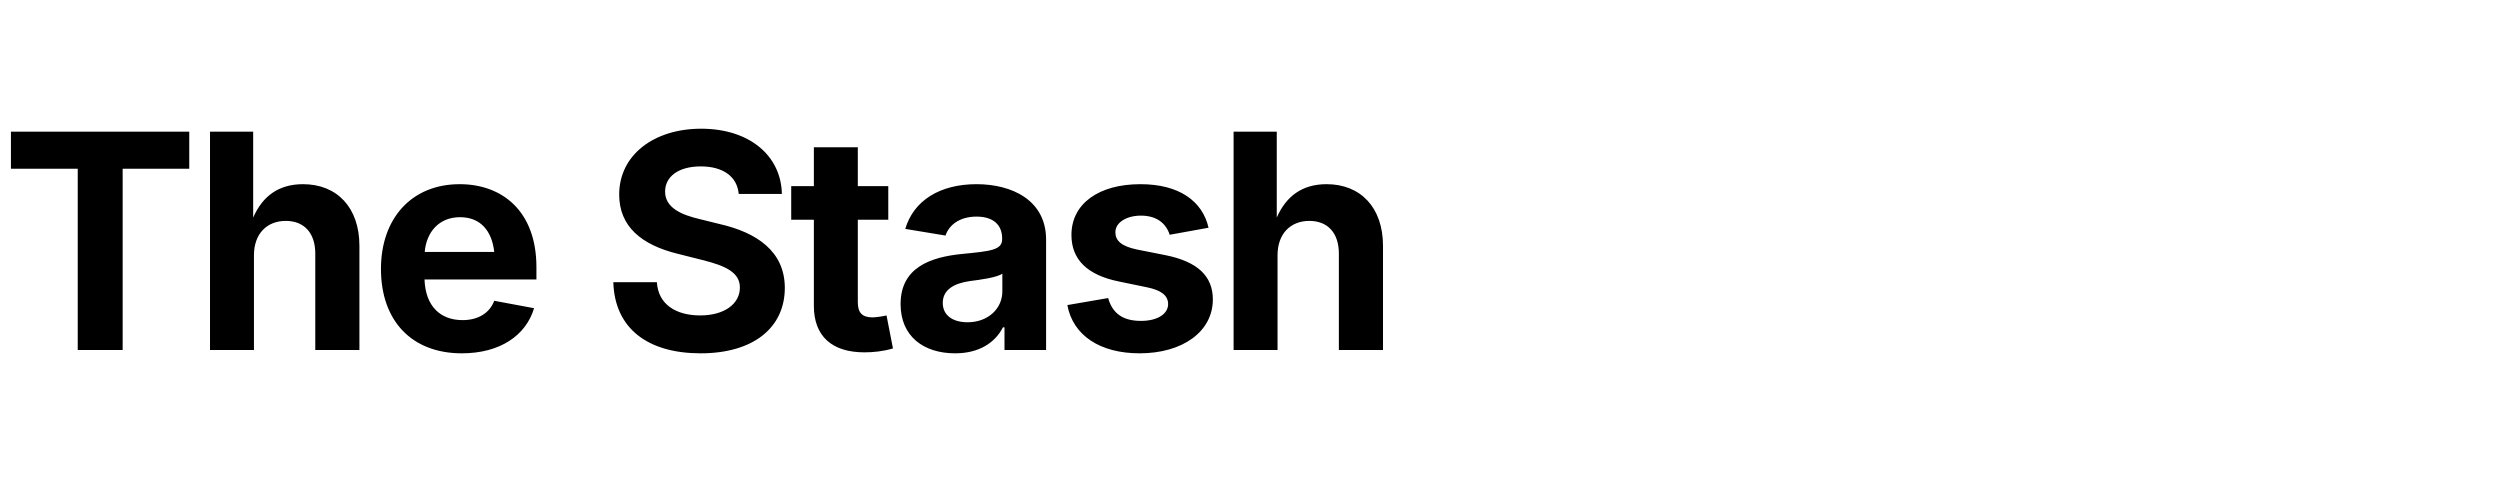
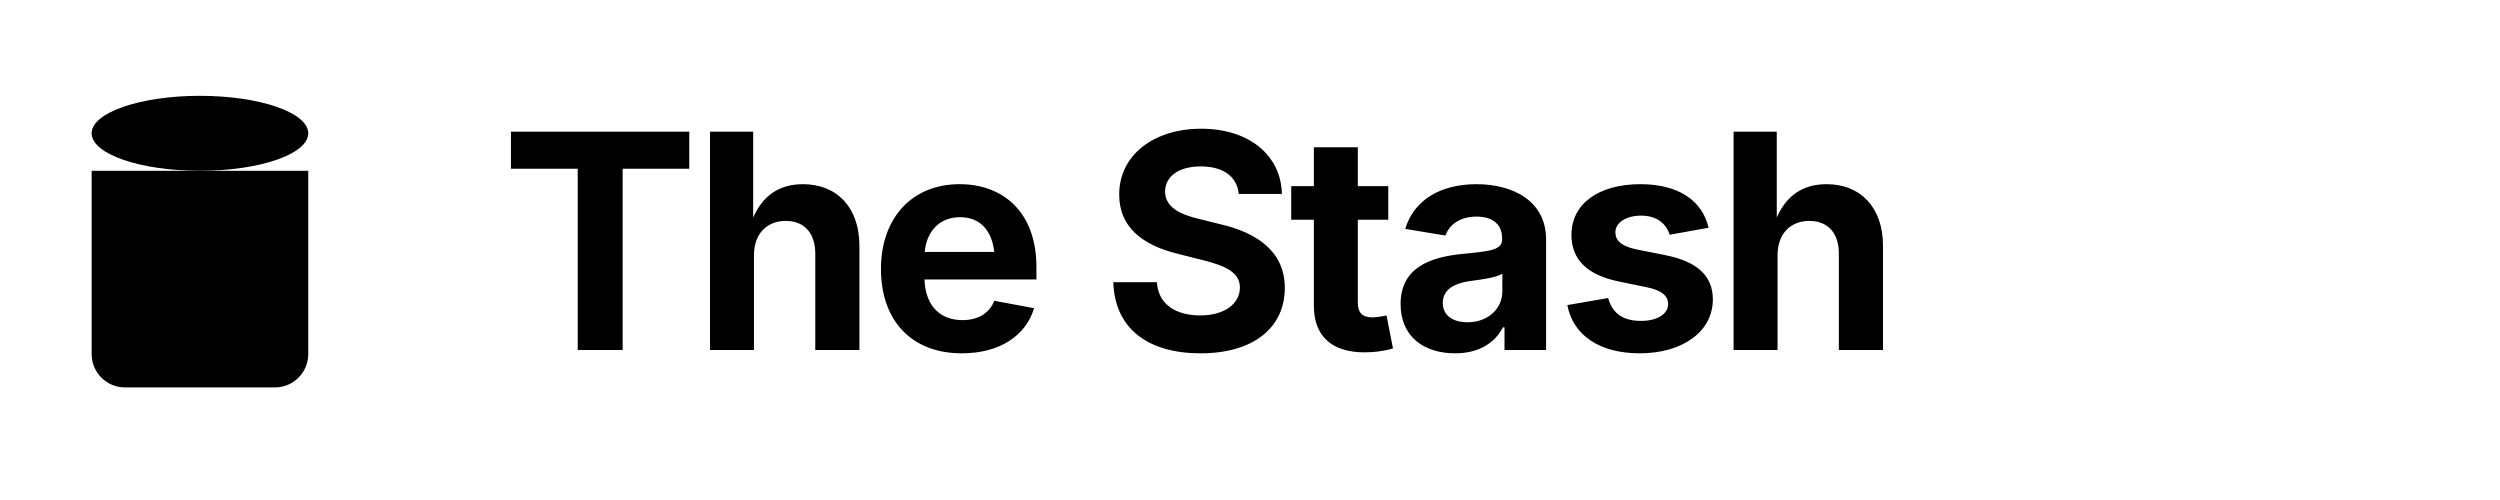
- <svg xmlns="http://www.w3.org/2000/svg" viewBox="0 0 200 40" fill="none" aria-hidden="true">
-   <text x="0" y="28" font-family="system-ui, -apple-system, sans-serif" font-size="24" font-weight="700" letter-spacing="-0.03em" fill="currentColor">The Stash</text>
+ <svg xmlns="http://www.w3.org/2000/svg" viewBox="0 0 200 40" fill="none" role="img" aria-labelledby="logo-title">
+   <g transform="translate(0 4) scale(1.333)">
+     <ellipse cx="12" cy="5" rx="6.5" ry="2.25" fill="currentColor" />
+     <path d="M5.5 7.25h13v11a2 2 0 0 1-2 2h-9a2 2 0 0 1-2-2V7.25z" fill="currentColor" />
+     <circle cx="10" cy="13" r="1.5" fill="currentColor" opacity="0.35" />
+     <circle cx="14" cy="15" r="1.25" fill="currentColor" opacity="0.25" />
+   </g>
+   <text x="40" y="28" font-family="system-ui, -apple-system, BlinkMacSystemFont, 'Segoe UI', sans-serif" font-size="24" font-weight="700" letter-spacing="-0.03em" fill="currentColor">The Stash</text>
</svg>
